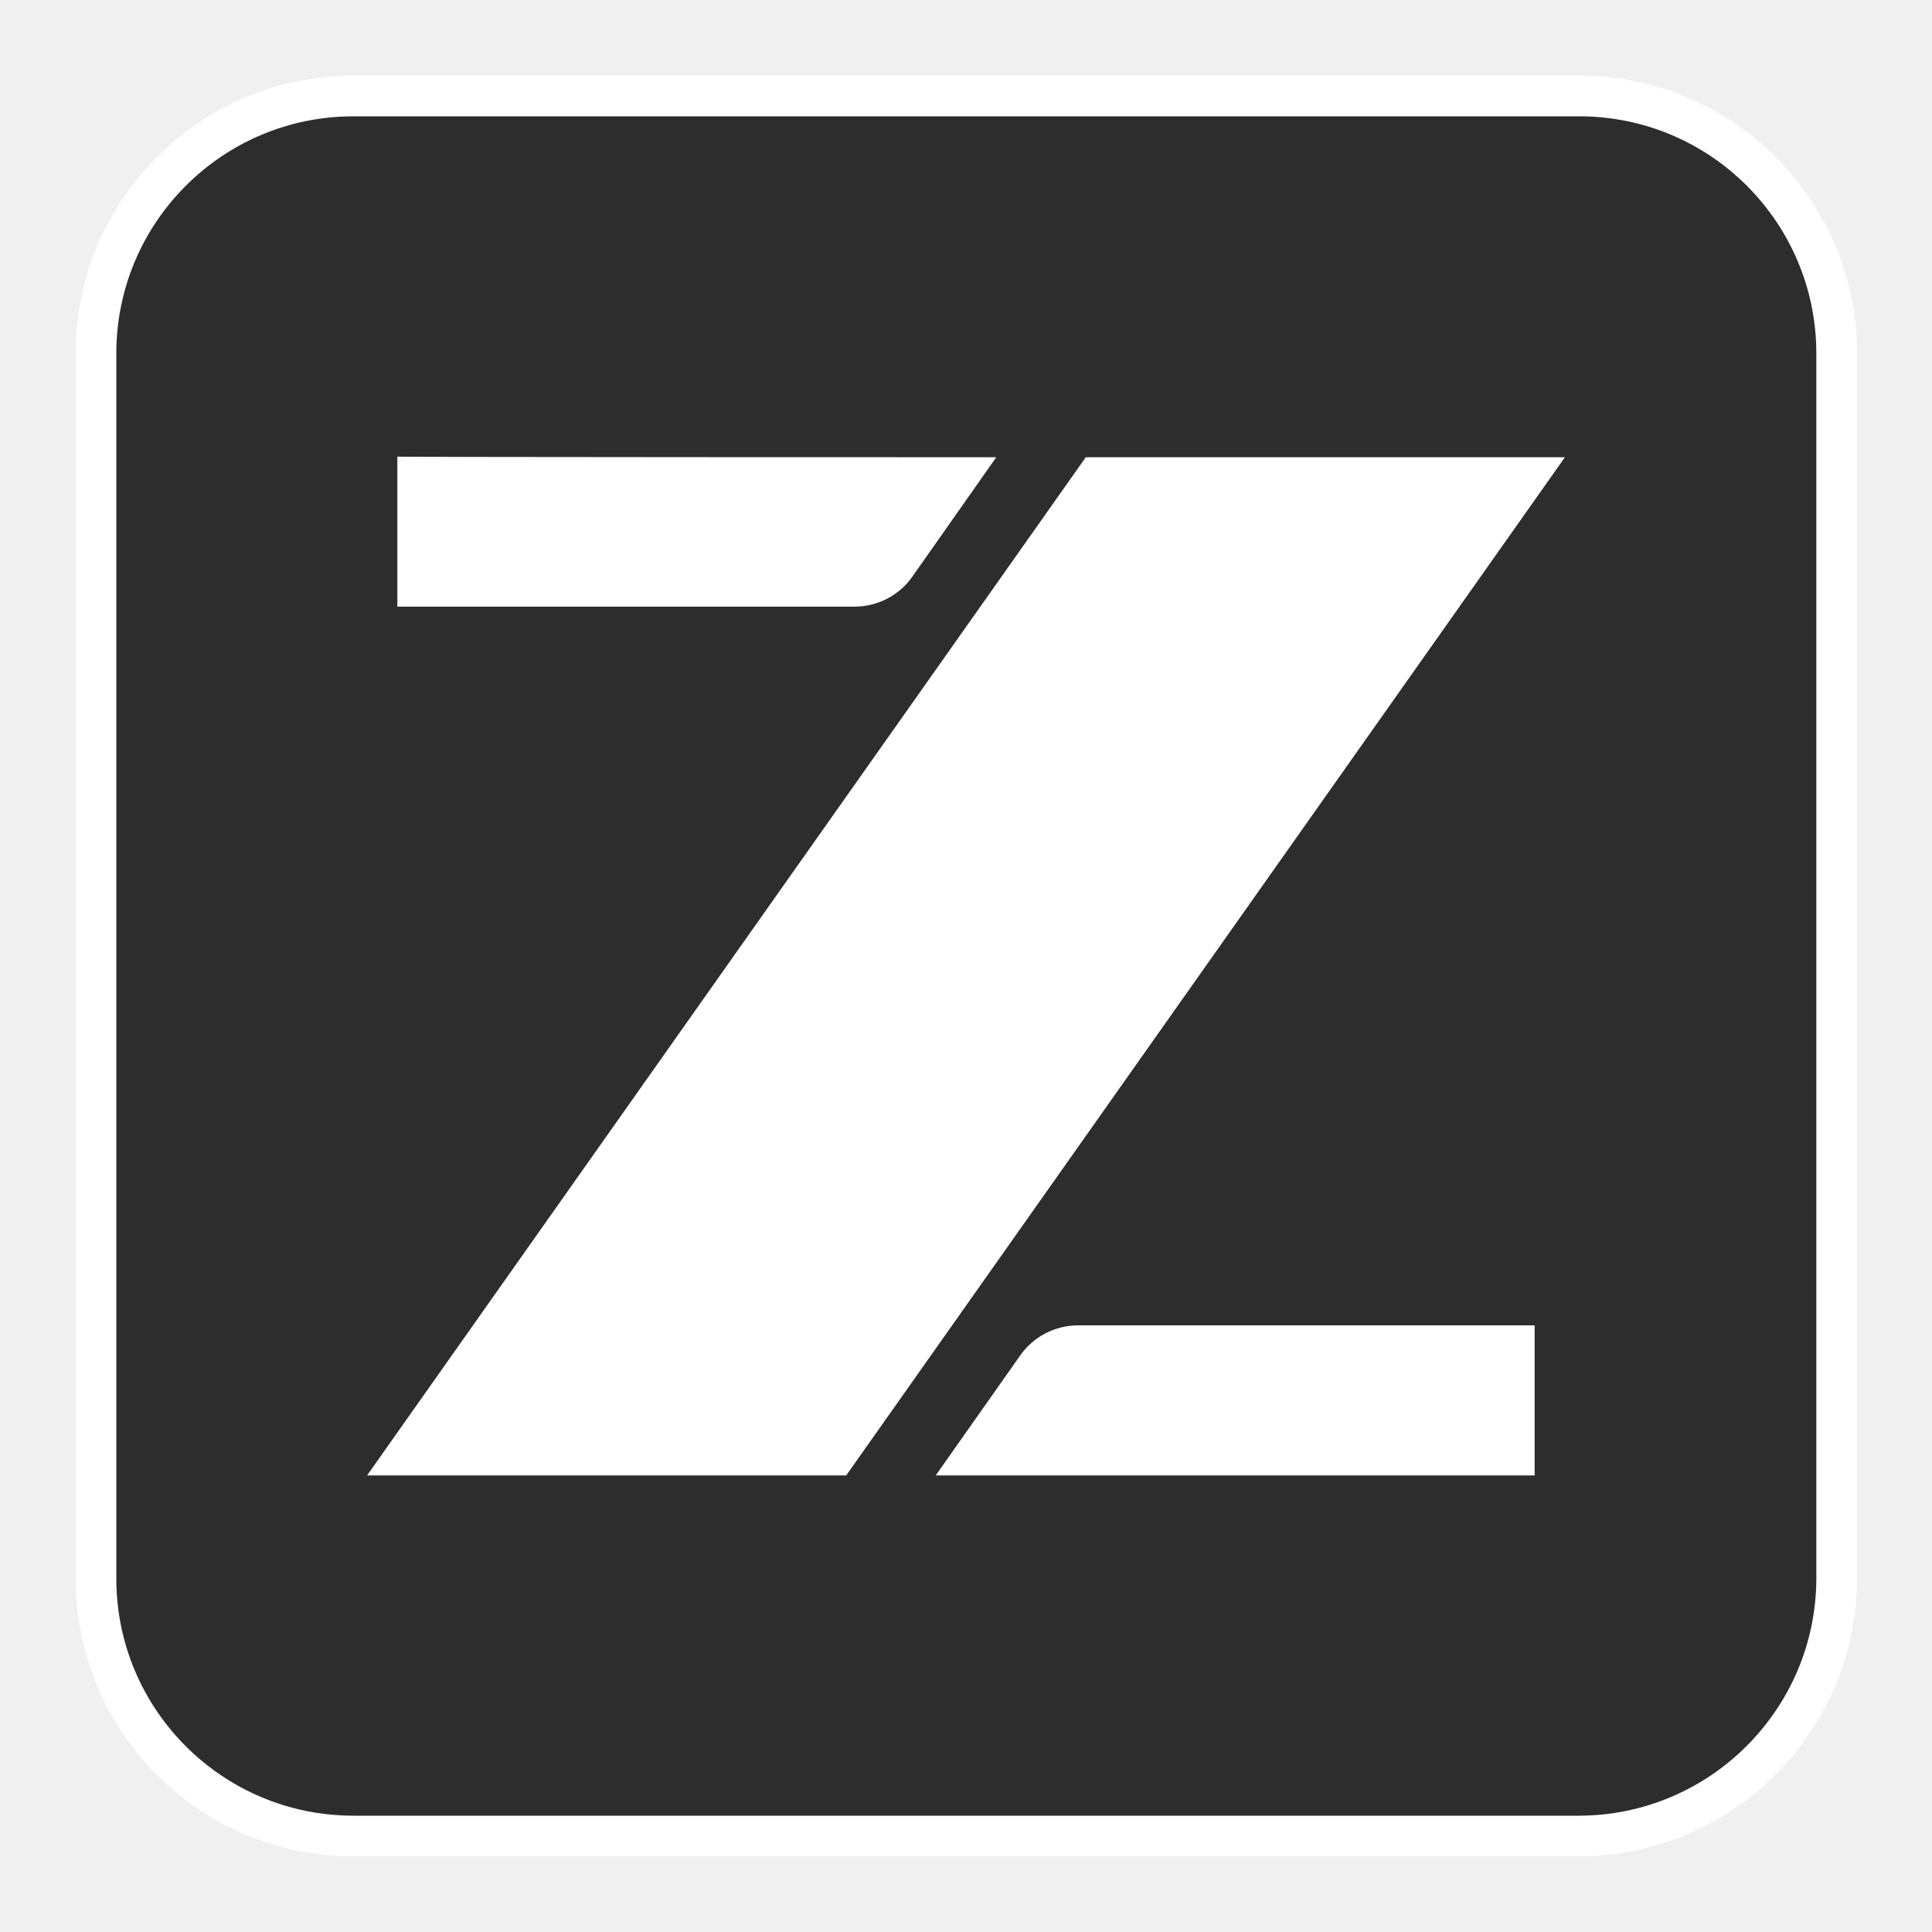
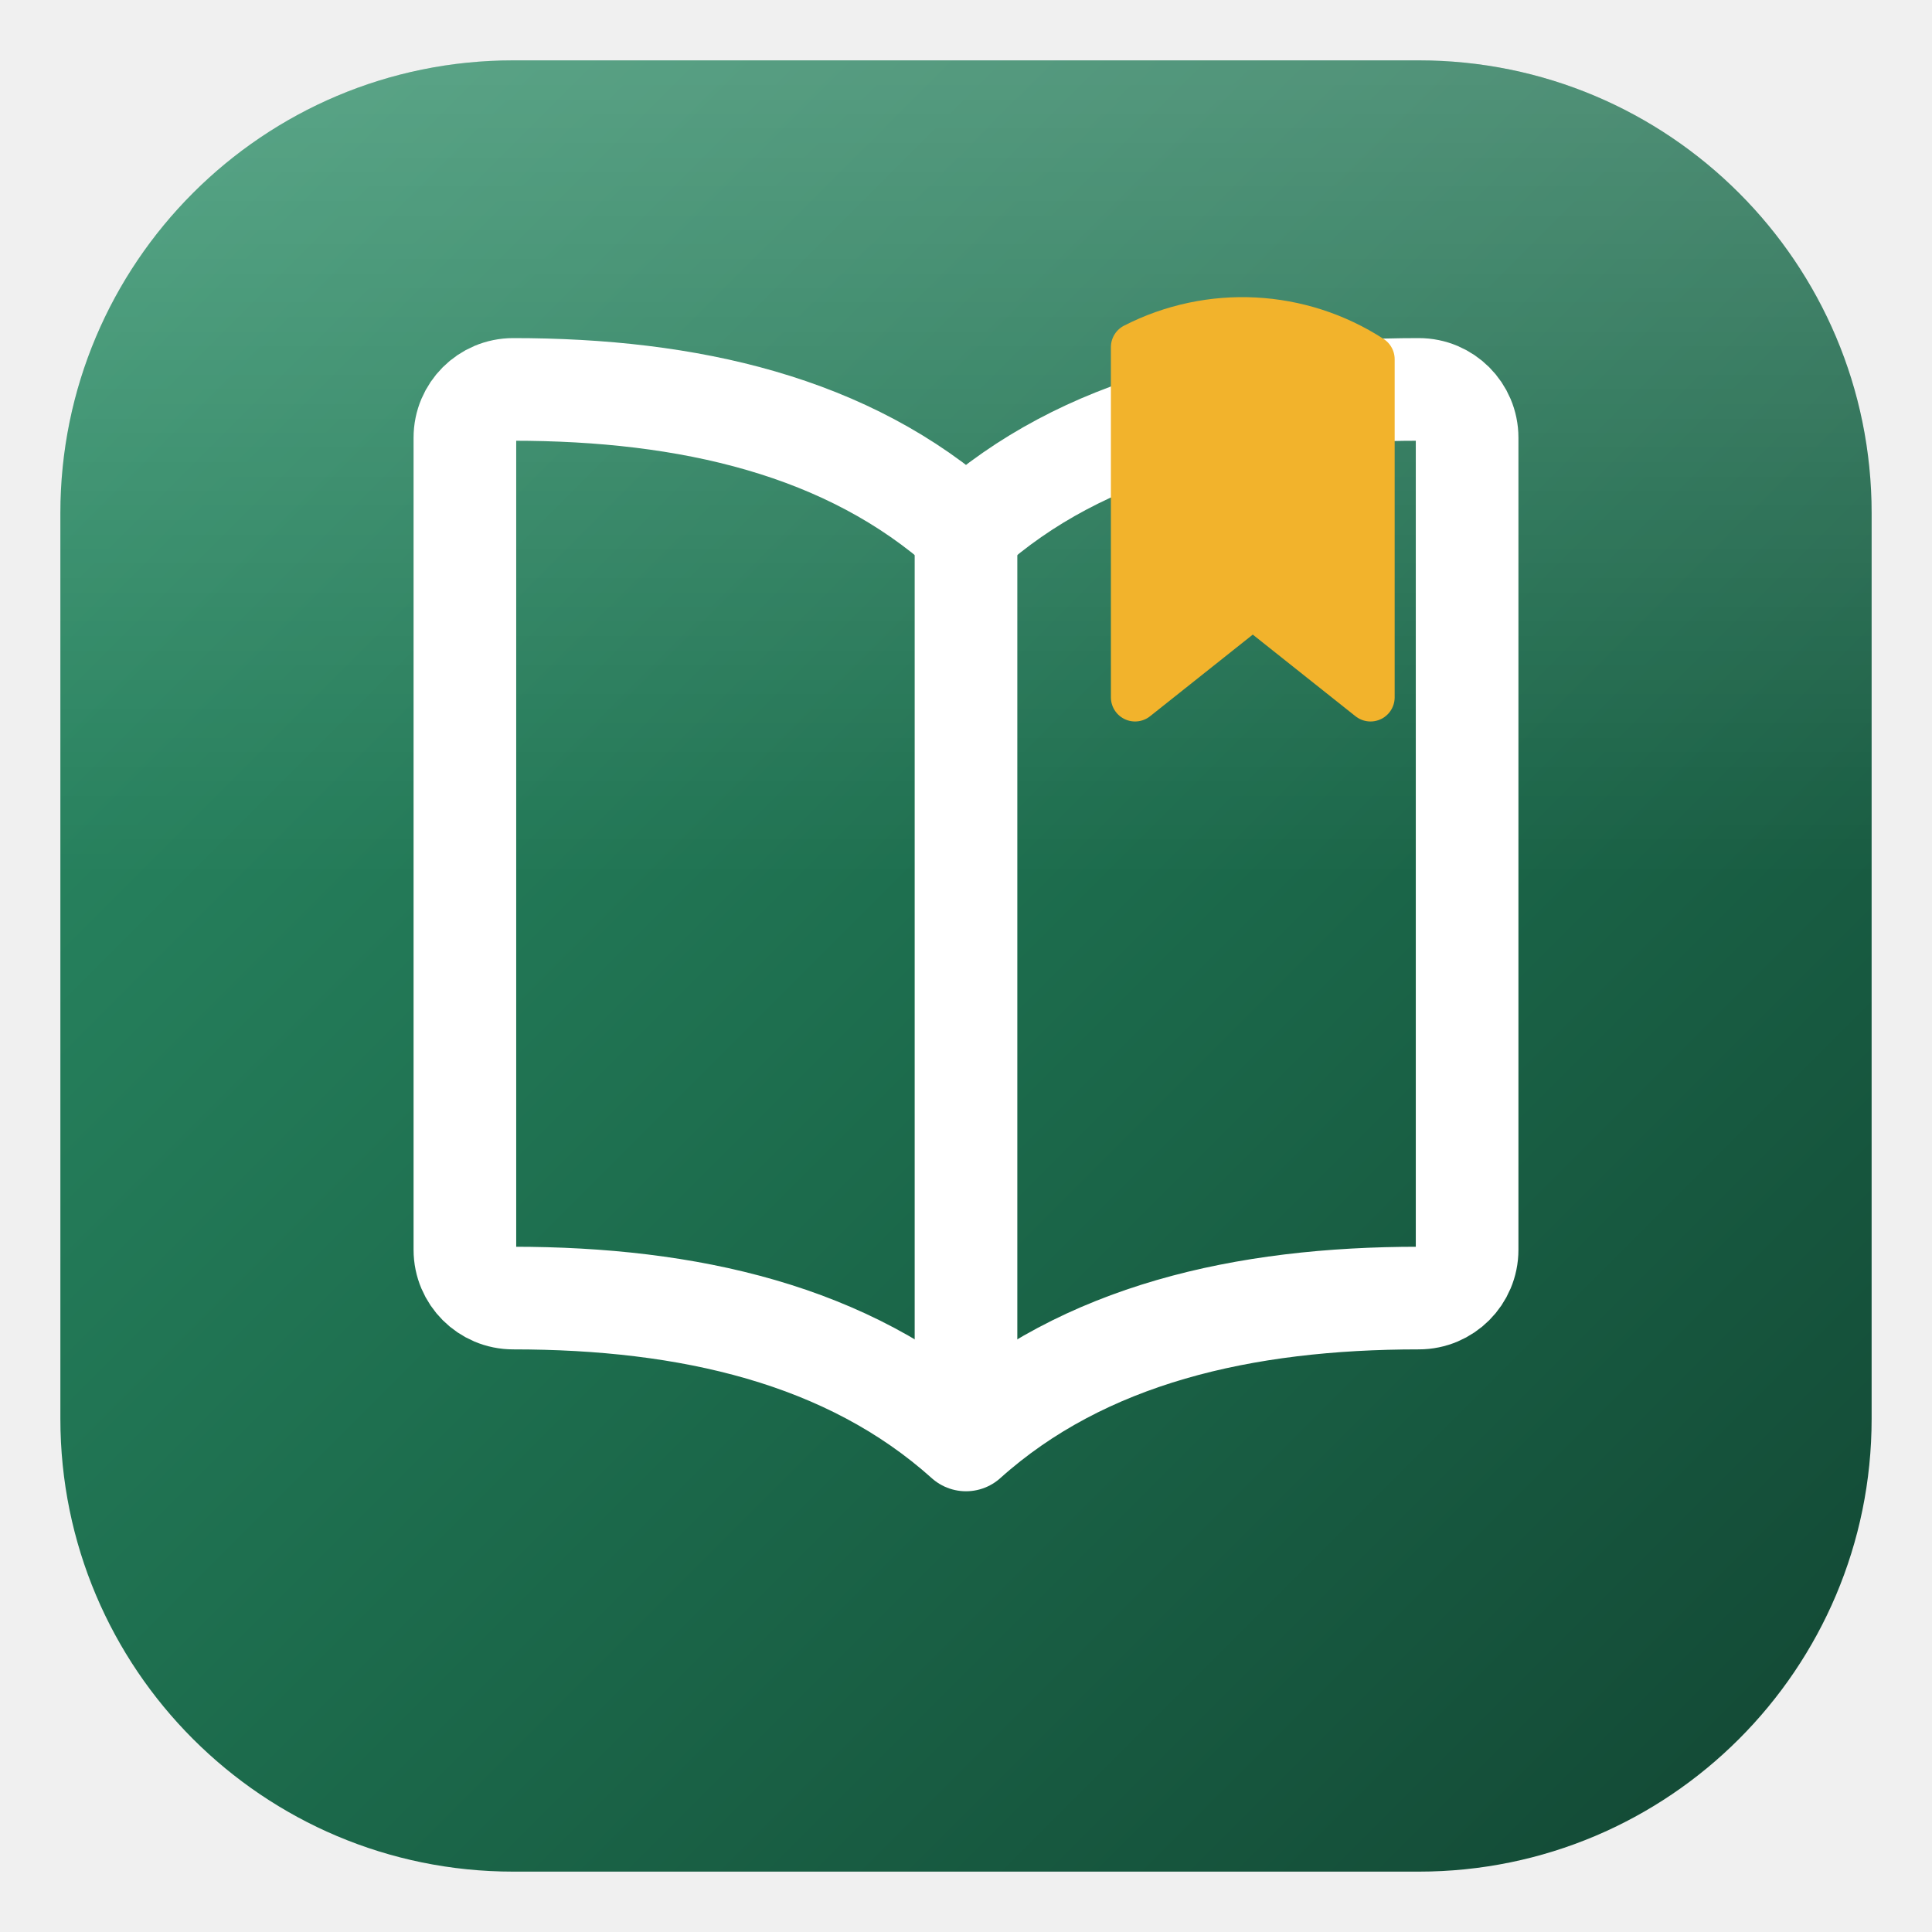
- <svg xmlns="http://www.w3.org/2000/svg" version="1.1" x="0px" y="0px" viewBox="0 0 30 30" style="enable-background:new 0 0 30 30;" xml:space="preserve">
+ <svg xmlns="http://www.w3.org/2000/svg" viewBox="0 0 64 64">
  <defs>
-     <style type="text/css">
-     .st194{fill:#2D2D2D;stroke:#FFFFFF;stroke-width:0.632;stroke-miterlimit:10;}
-     .st23{fill:#FFFFFF;}
- 
-     .z-breathe {
-       animation: breathe 2.5s ease-in-out infinite;
-     }
- 
-     @keyframes breathe {
-       0%, 100% { opacity: 0.7; }
-       50% { opacity: 1; }
-     }
-   </style>
+     <linearGradient id="tile" x1="0" y1="0" x2="1" y2="1">
+       <stop offset="0" stop-color="#2e9069" />
+       <stop offset="0.52" stop-color="#1c6b4c" />
+       <stop offset="1" stop-color="#124633" />
+     </linearGradient>
+     <linearGradient id="shine" x1="0" y1="0" x2="0" y2="1">
+       <stop offset="0" stop-color="#ffffff" stop-opacity="0.22" />
+       <stop offset="0.45" stop-color="#ffffff" stop-opacity="0" />
+     </linearGradient>
  </defs>
-   <g>
-     <path class="st194" d="M24.51,28.51H5.49c-2.21,0-4-1.79-4-4V5.49c0-2.21,1.79-4,4-4h19.03c2.21,0,4,1.79,4,4v19.03     C28.51,26.72,26.72,28.51,24.51,28.51z" />
-     <g class="z-breathe">
-       <path class="st23" d="M15.47,7.1l-1.3,1.85c-0.2,0.29-0.54,0.47-0.9,0.47h-7.1V7.09C6.16,7.1,15.47,7.1,15.47,7.1z" />
-       <polygon class="st23" points="24.3,7.1 13.14,22.91 5.7,22.91 16.86,7.1" />
-       <path class="st23" d="M14.53,22.91l1.31-1.86c0.2-0.29,0.54-0.47,0.9-0.47h7.09v2.33H14.53z" />
-     </g>
+   <rect x="2" y="2" width="60" height="60" rx="15" fill="url(#tile)" />
+   <rect x="2" y="2" width="60" height="60" rx="15" fill="url(#shine)" />
+   <g fill="none" stroke="#ffffff" stroke-width="3.4" stroke-linecap="round" stroke-linejoin="round">
+     <path d="M32 17.6C28.1 14.1 22.8 12.9 17 12.9a1.6 1.6 0 0 0-1.6 1.6v26.9a1.6 1.6 0 0 0 1.6 1.6c5.8 0 11.1 1.2 15 4.7 3.9-3.5 9.2-4.7 15-4.7a1.6 1.6 0 0 0 1.6-1.6V14.5a1.6 1.6 0 0 0-1.6-1.6c-5.8 0-11.1 1.2-15 4.7Z" />
+     <path d="M32 17.6v29.7" />
  </g>
+   <path d="M37.6 11.5v11.6l3.9-3.1 3.9 3.1V11.9a7.8 7.8 0 0 0-7.8-.4Z" fill="#f2b32c" stroke="#f2b32c" stroke-width="1.6" stroke-linejoin="round" />
</svg>
